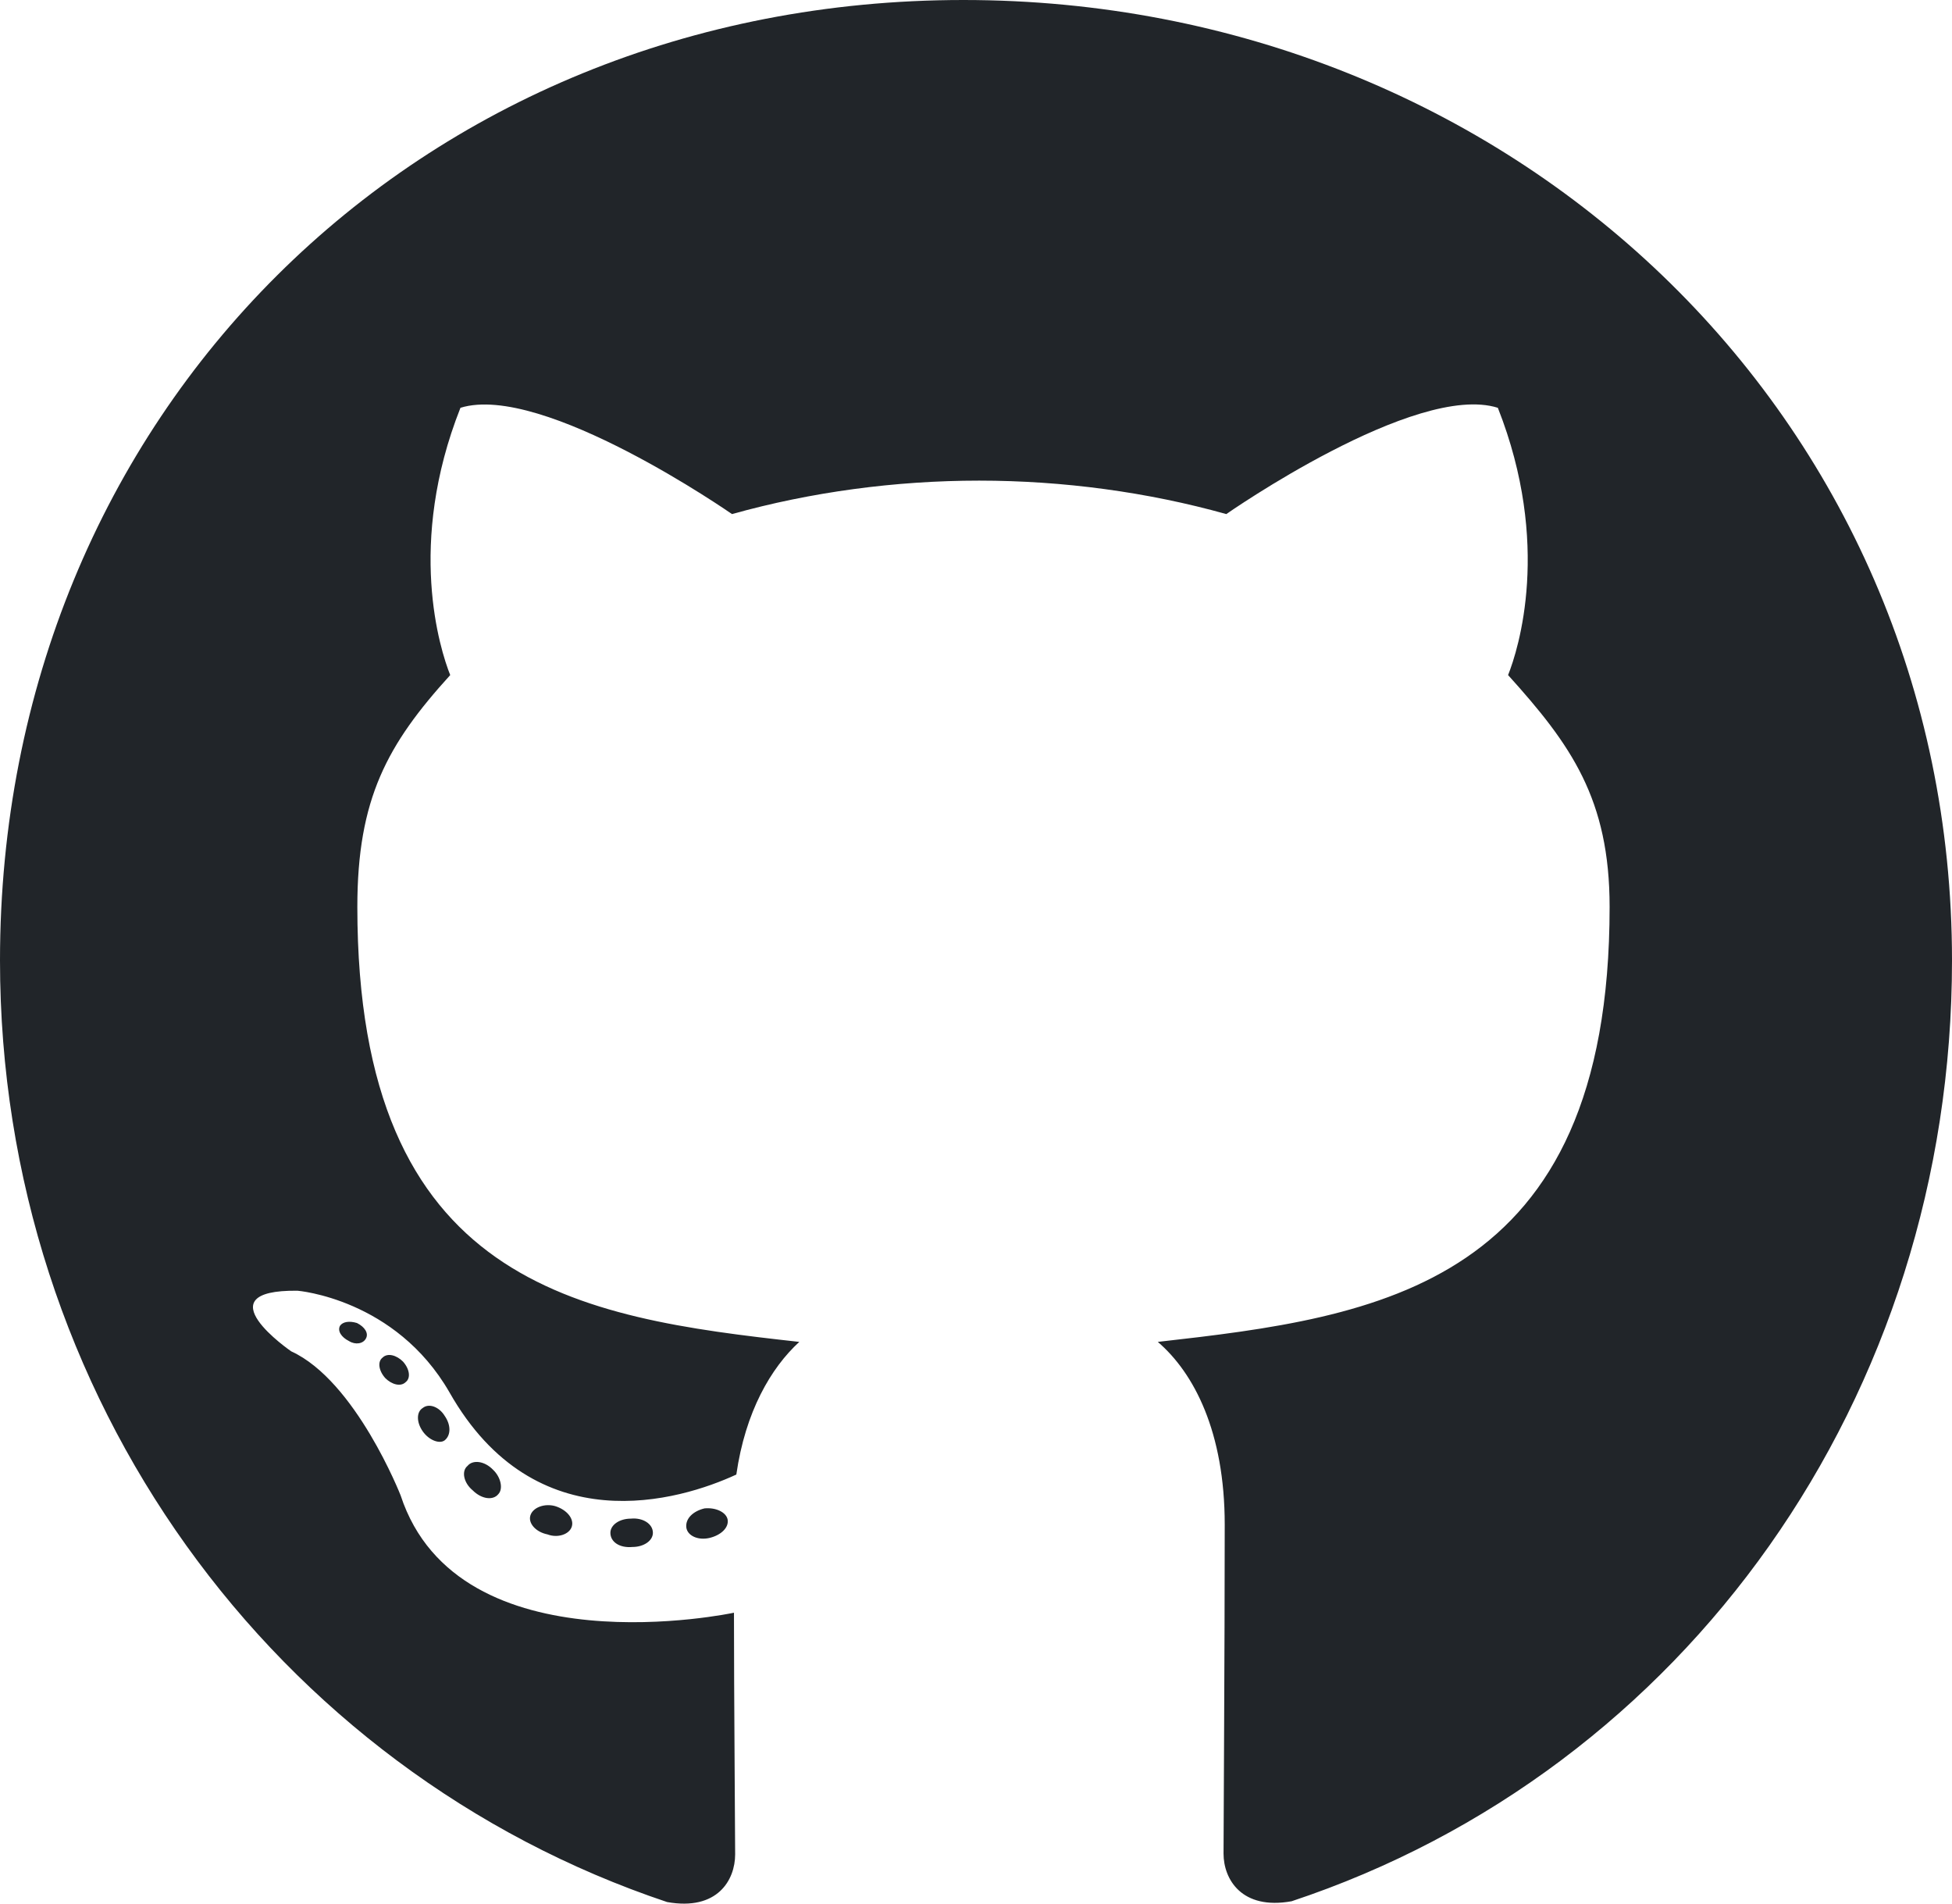
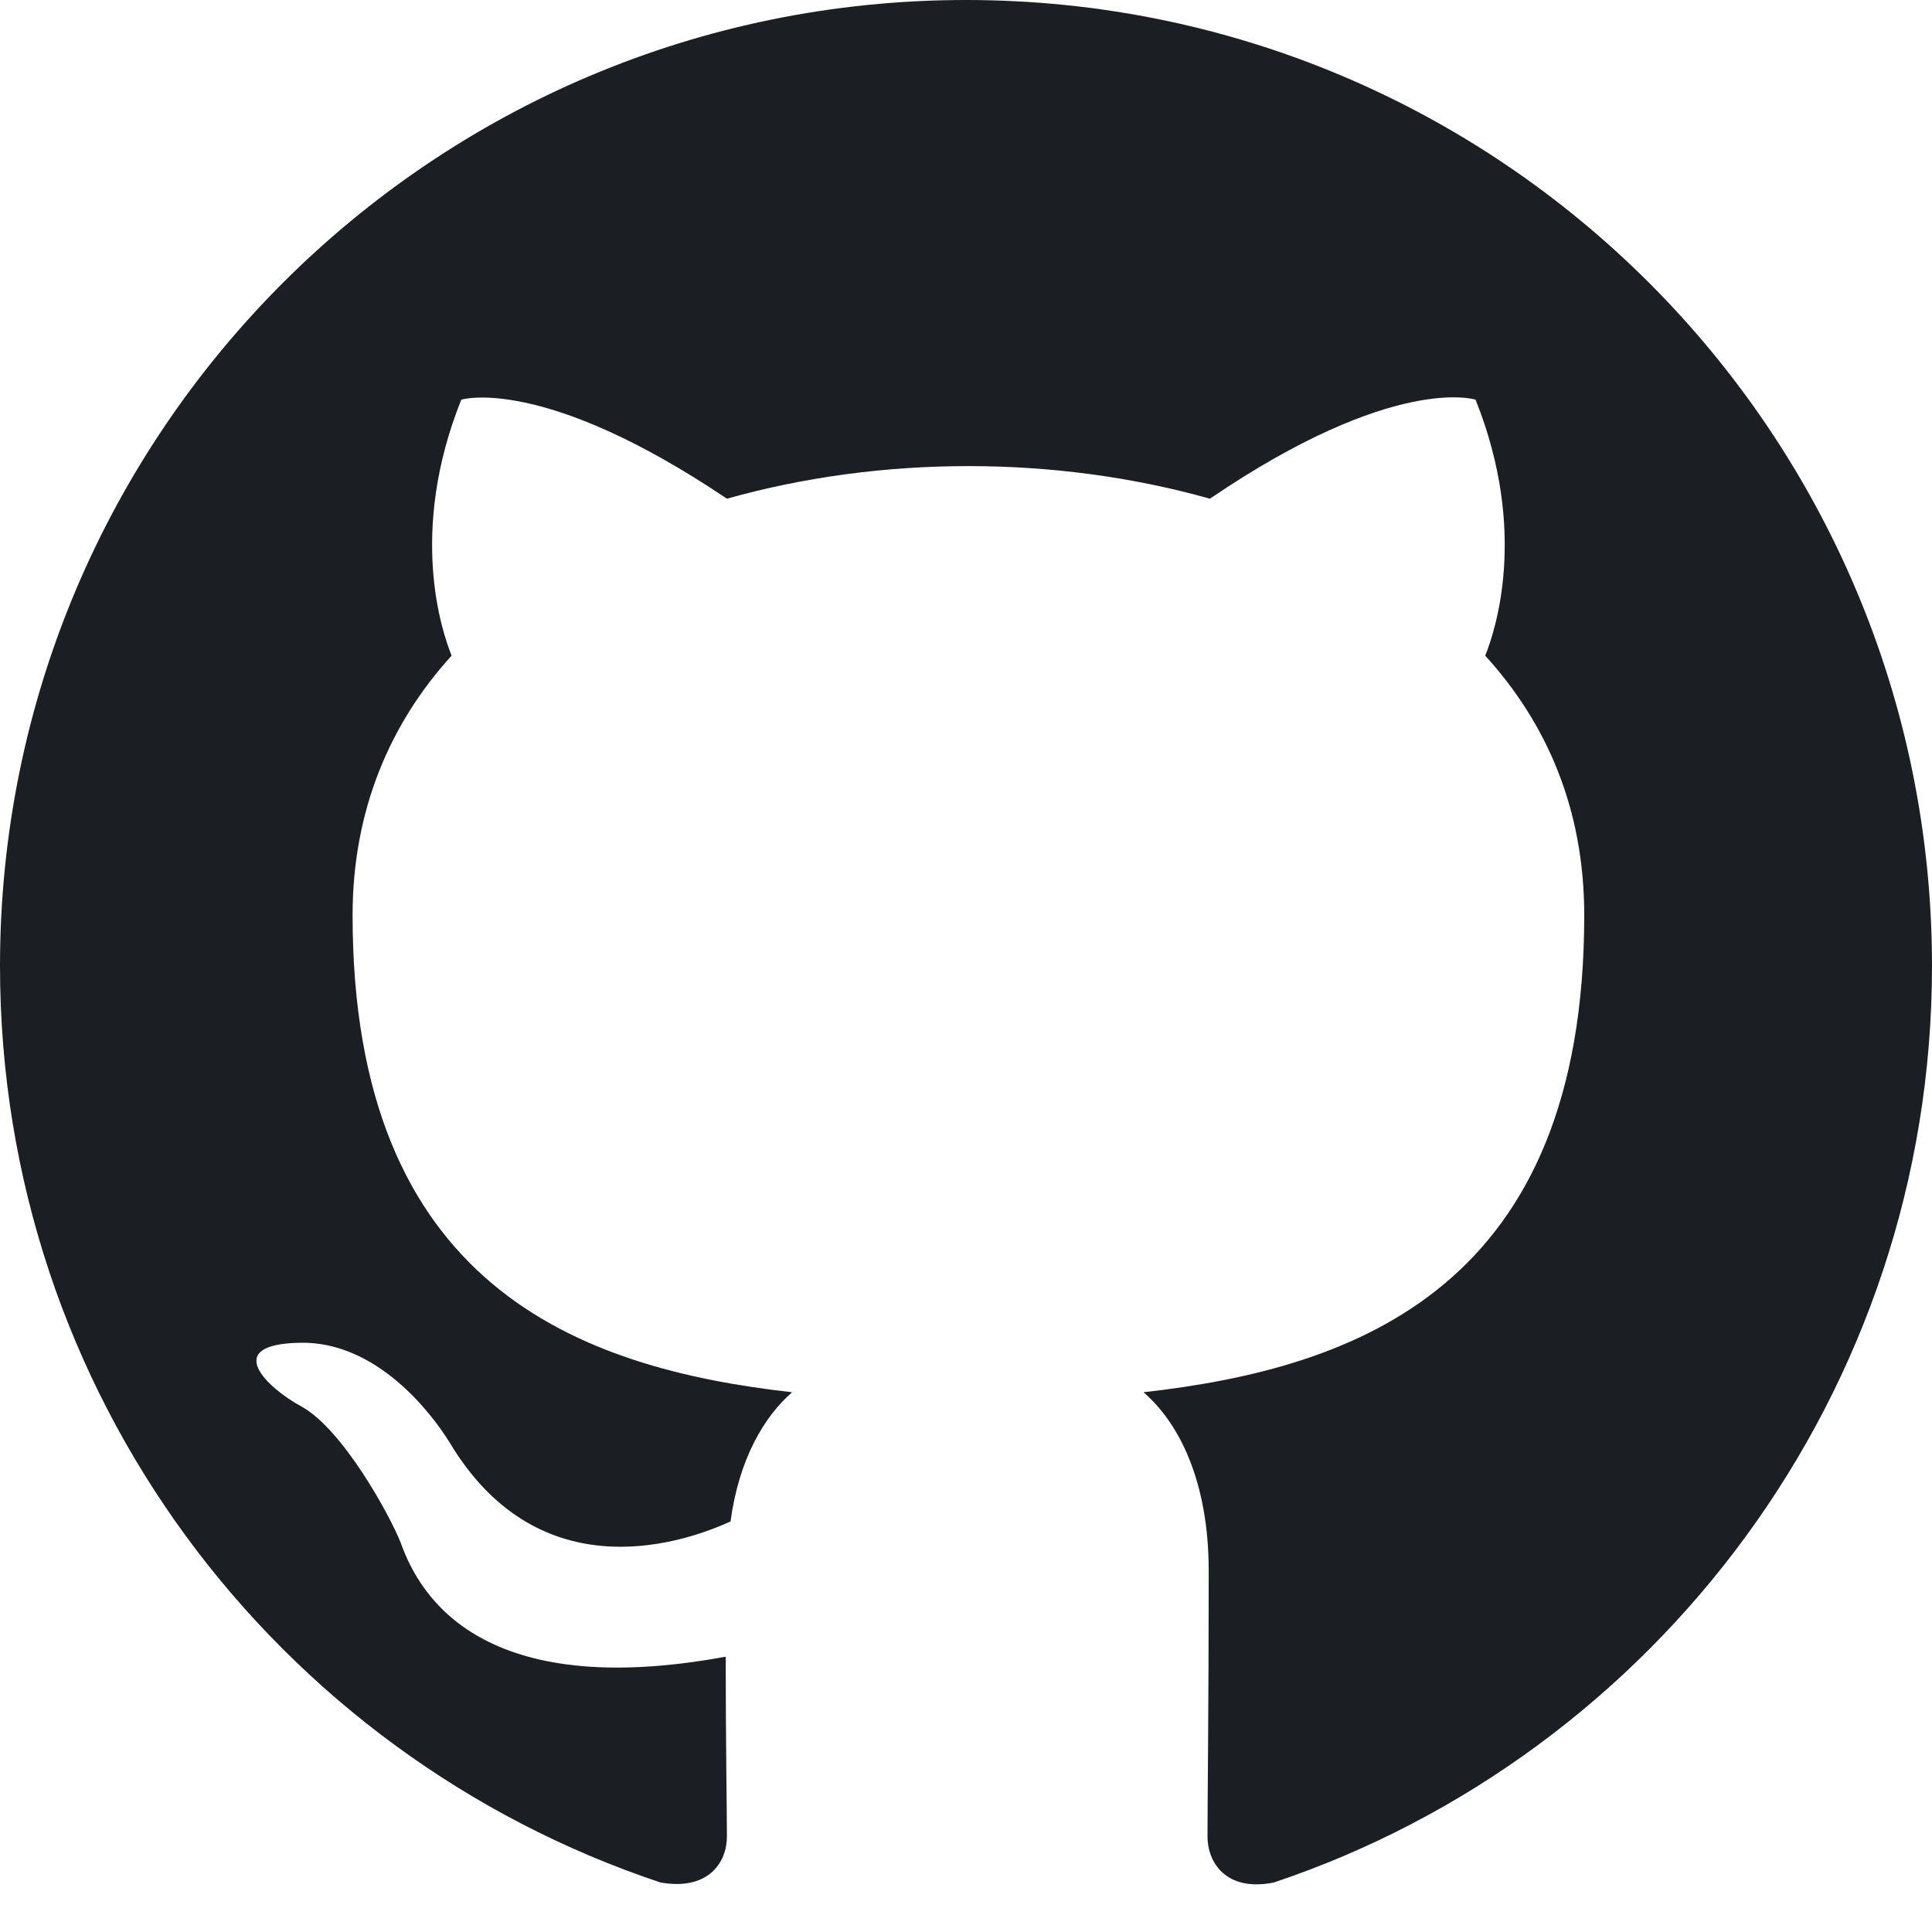
- <svg xmlns="http://www.w3.org/2000/svg" id="Calque_1" x="0" y="0" fill="#212529" version="1.1" viewBox="0 0 496 483.6" xml:space="preserve" style="enable-background:new 0 0 496 483.6">
-   <path d="M165.9,389.4c0,2-2.3,3.6-5.2,3.6c-3.3,0.3-5.6-1.3-5.6-3.6c0-2,2.3-3.6,5.2-3.6C163.3,385.5,165.9,387.1,165.9,389.4z M134.8,384.9c-0.7,2,1.3,4.3,4.3,4.9c2.6,1,5.6,0,6.2-2s-1.3-4.3-4.3-5.2C138.4,381.9,135.5,382.9,134.8,384.9L134.8,384.9z M179,383.2c-2.9,0.7-4.9,2.6-4.6,4.9c0.3,2,2.9,3.3,5.9,2.6c2.9-0.7,4.9-2.6,4.6-4.6C184.6,384.2,181.9,382.9,179,383.2z M244.8,0 C106.1,0,0,105.3,0,244c0,110.9,69.8,205.8,169.5,239.2c12.8,2.3,17.3-5.6,17.3-12.1c0-6.2-0.3-40.4-0.3-61.4c0,0-70,15-84.7-29.8 c0,0-11.4-29.1-27.8-36.6c0,0-22.9-15.7,1.6-15.4c0,0,24.9,2,38.6,25.8c21.9,38.6,58.6,27.5,72.9,20.9c2.3-16,8.8-27.1,16-33.7 c-55.9-6.2-112.3-14.3-112.3-110.5c0-27.5,7.6-41.3,23.6-58.9c-2.6-6.5-11.1-33.3,2.6-67.9c20.9-6.5,69,27,69,27 c20-5.6,41.5-8.5,62.8-8.5s42.8,2.9,62.8,8.5c0,0,48.1-33.6,69-27c13.7,34.7,5.2,61.4,2.6,67.9c16,17.7,25.8,31.5,25.8,58.9 c0,96.5-58.9,104.2-114.8,110.5c9.2,7.9,17,22.9,17,46.4c0,33.7-0.3,75.4-0.3,83.6c0,6.5,4.6,14.4,17.3,12.1 C428.2,449.8,496,354.9,496,244C496,105.3,383.5,0,244.8,0z M97.2,344.9c-1.3,1-1,3.3,0.7,5.2c1.6,1.6,3.9,2.3,5.2,1 c1.3-1,1-3.3-0.7-5.2C100.8,344.3,98.5,343.6,97.2,344.9z M86.4,336.8c-0.7,1.3,0.3,2.9,2.3,3.9c1.6,1,3.6,0.7,4.3-0.7 c0.7-1.3-0.3-2.9-2.3-3.9C88.7,335.5,87.1,335.8,86.4,336.8z M118.8,372.4c-1.6,1.3-1,4.3,1.3,6.2c2.3,2.3,5.2,2.6,6.5,1 c1.3-1.3,0.7-4.3-1.3-6.2C123.1,371.1,120.1,370.8,118.8,372.4z M107.4,357.7c-1.6,1-1.6,3.6,0,5.9s4.3,3.3,5.6,2.3 c1.6-1.3,1.6-3.9,0-6.2C111.6,357.4,109,356.4,107.4,357.7L107.4,357.7z" />
+ <svg xmlns="http://www.w3.org/2000/svg" width="1024" height="1024" viewBox="0 0 1024 1024" fill="none">
+   <path fill-rule="evenodd" clip-rule="evenodd" d="M8 0C3.58 0 0 3.58 0 8C0 11.54 2.29 14.53 5.47 15.59C5.87 15.66 6.02 15.42 6.02 15.21C6.02 15.02 6.01 14.39 6.01 13.72C4 14.09 3.48 13.23 3.32 12.78C3.23 12.55 2.84 11.84 2.5 11.65C2.22 11.5 1.82 11.13 2.49 11.12C3.12 11.11 3.57 11.7 3.72 11.94C4.44 13.15 5.59 12.81 6.05 12.6C6.12 12.08 6.33 11.73 6.56 11.53C4.78 11.33 2.92 10.64 2.92 7.58C2.92 6.71 3.23 5.99 3.74 5.43C3.66 5.23 3.38 4.41 3.82 3.31C3.82 3.31 4.49 3.1 6.02 4.13C6.66 3.95 7.34 3.86 8.02 3.86C8.7 3.86 9.38 3.95 10.02 4.13C11.55 3.09 12.22 3.31 12.22 3.31C12.66 4.41 12.38 5.23 12.3 5.43C12.81 5.99 13.12 6.7 13.12 7.58C13.12 10.65 11.25 11.33 9.47 11.53C9.76 11.78 10.01 12.26 10.01 13.01C10.01 14.08 10 14.94 10 15.21C10 15.42 10.15 15.67 10.55 15.59C13.71 14.53 16 11.53 16 8C16 3.58 12.42 0 8 0Z" transform="scale(64)" fill="#1B1F23" />
</svg>
